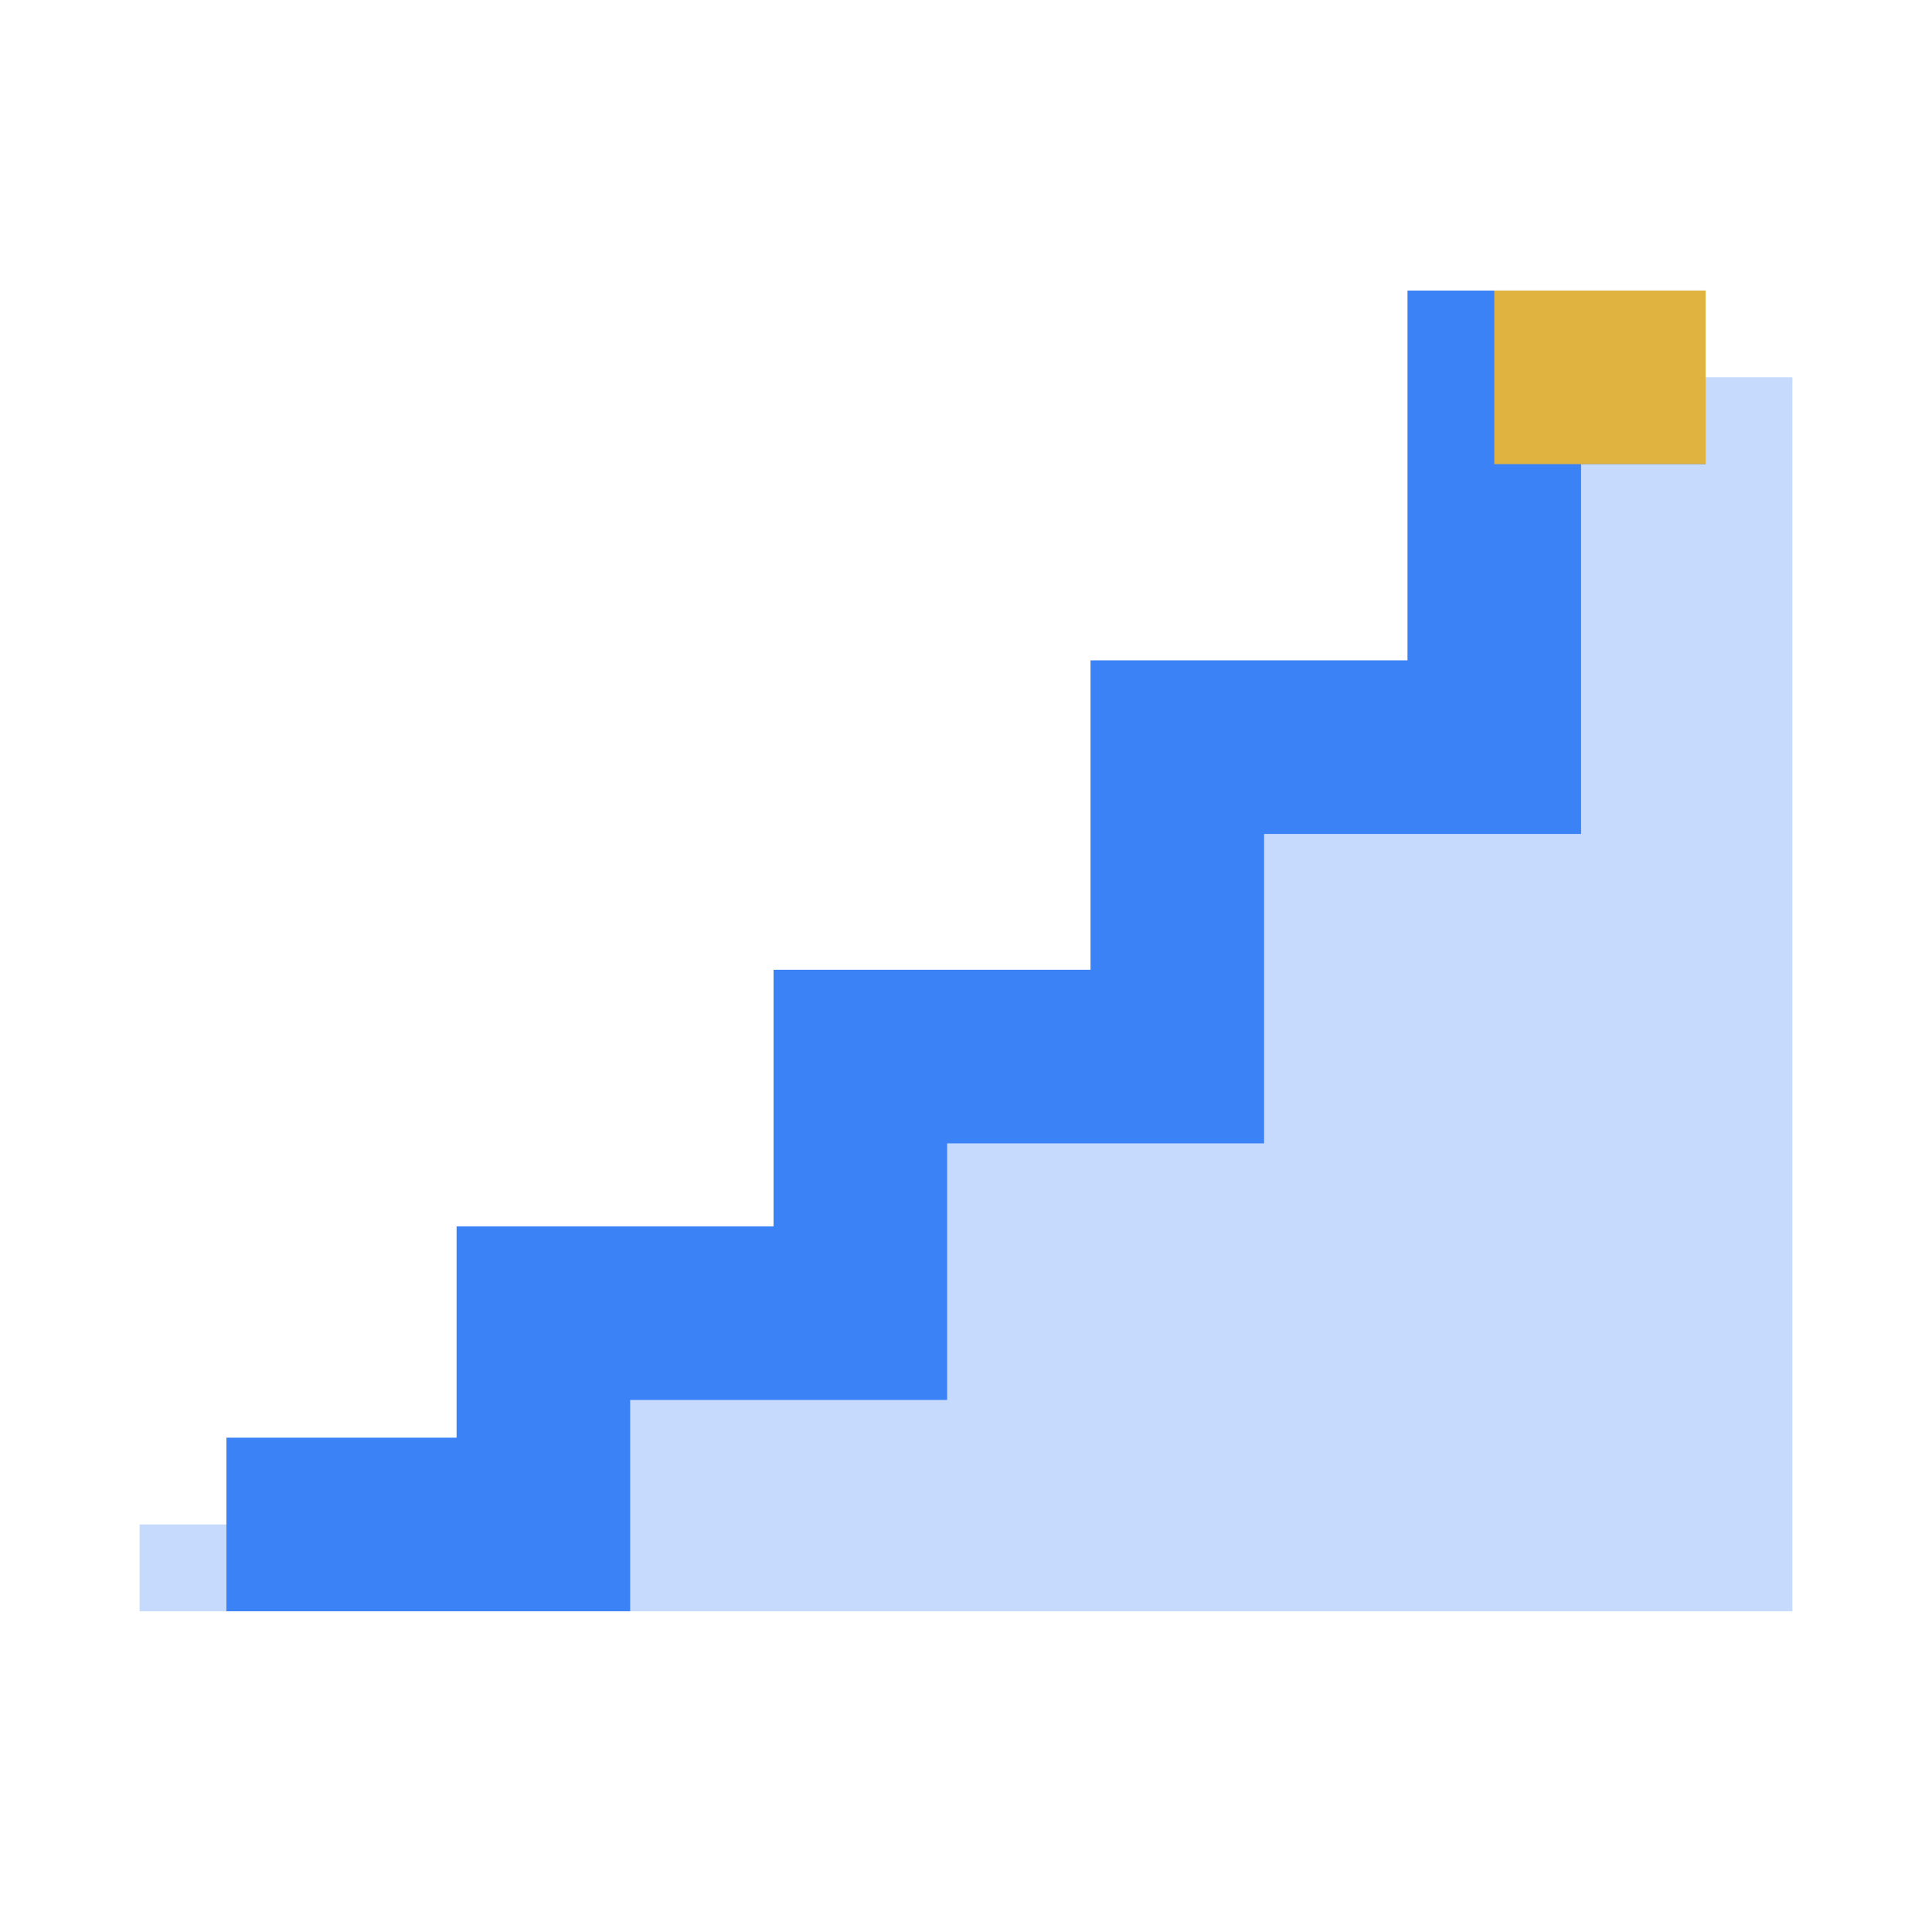
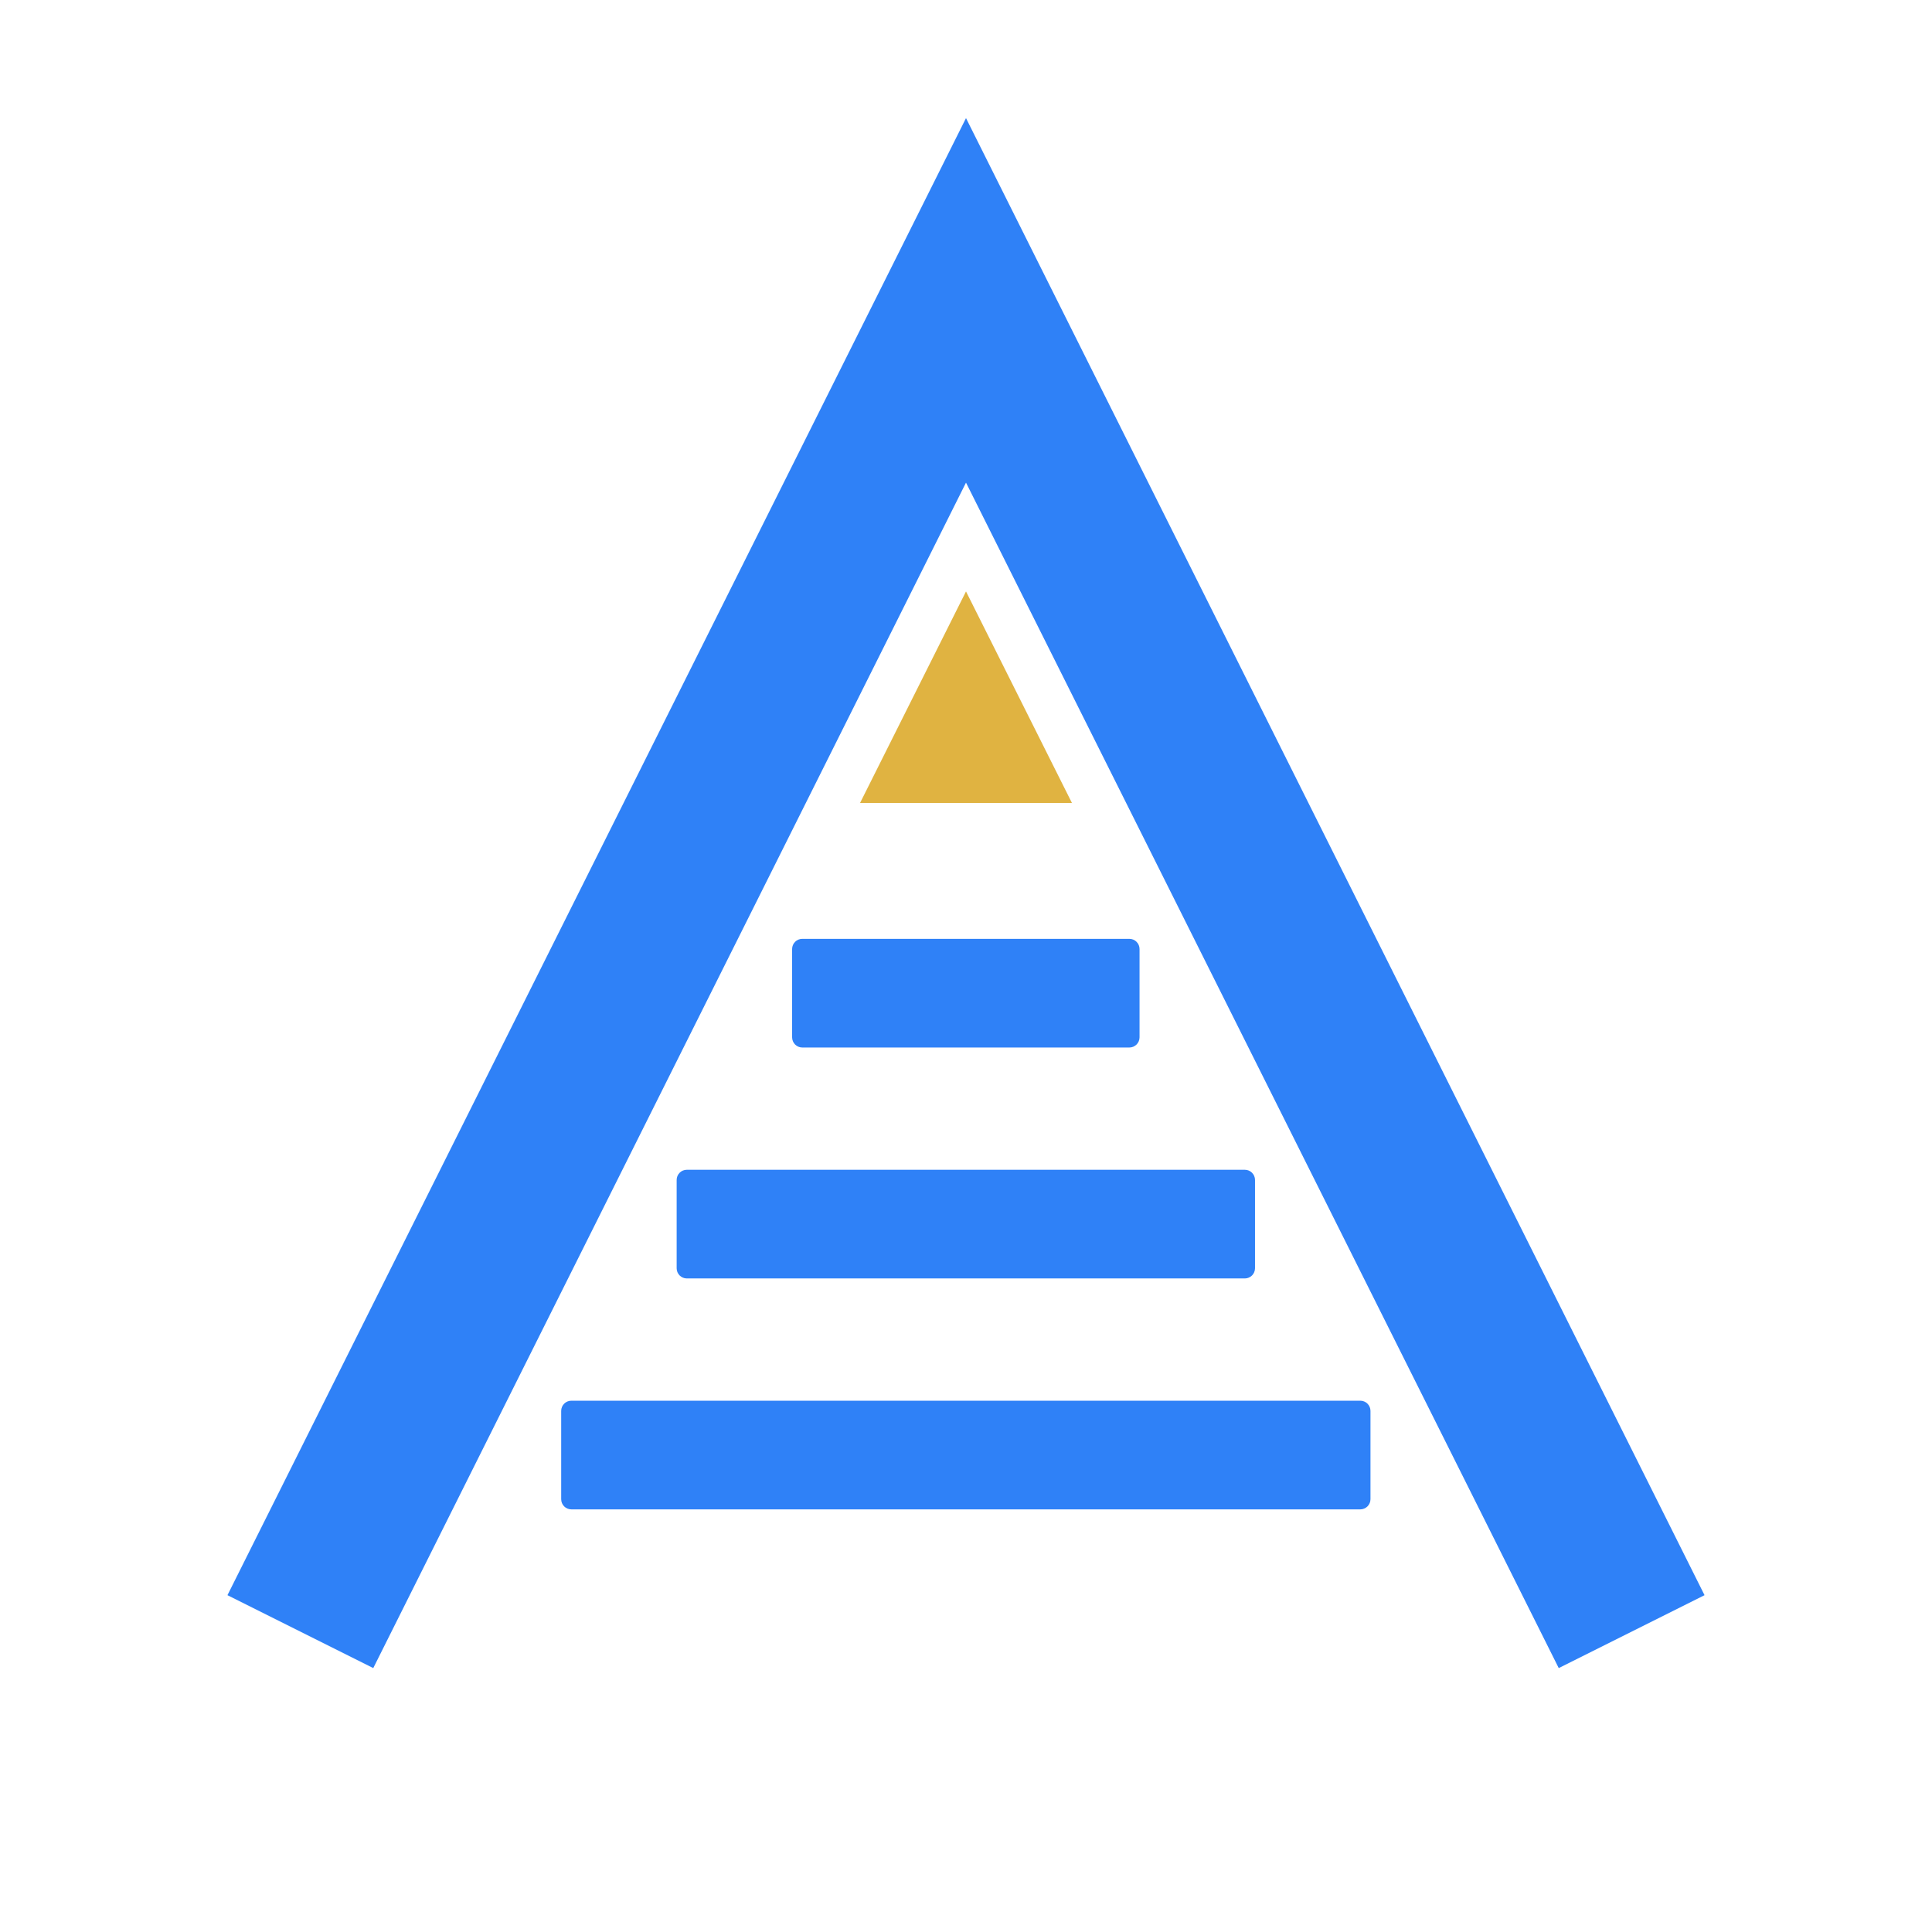
<svg xmlns="http://www.w3.org/2000/svg" viewBox="0 0 512 512" width="512" height="512">
-   <path d="M37 404 H144 V348 H228 V280 H312 V198 H396 V100 H475 V427 H37 Z" fill="#3B82F6" opacity="0.3" />
-   <path d="M60 404 H144 V348 H228 V280 H312 V198 H396 V100 H452" fill="none" stroke="#3B82F6" stroke-width="46" stroke-linecap="butt" stroke-linejoin="miter" />
-   <path d="M396 100 H452" fill="none" stroke="#E0B341" stroke-width="46" stroke-linecap="butt" />
+   <g transform="translate(256,256) scale(0.9) translate(-256,-256)">
+     <path d="M60 452 L256 60 L452 452" fill="none" stroke="#2F81F7" stroke-width="48" stroke-linecap="butt" stroke-linejoin="miter" />
+     <path d="M256 145.7 L224.8 208 L287.2 208 Z" fill="#E0B341" />
+     <rect x="204.8" y="248" width="102.3" height="32" rx="3" fill="#2F81F7" />
+     <rect x="170.8" y="316" width="170.3" height="32" rx="3" fill="#2F81F7" />
+     <rect x="136.8" y="384" width="238.3" height="32" rx="3" fill="#2F81F7" />
+   </g>
</svg>
